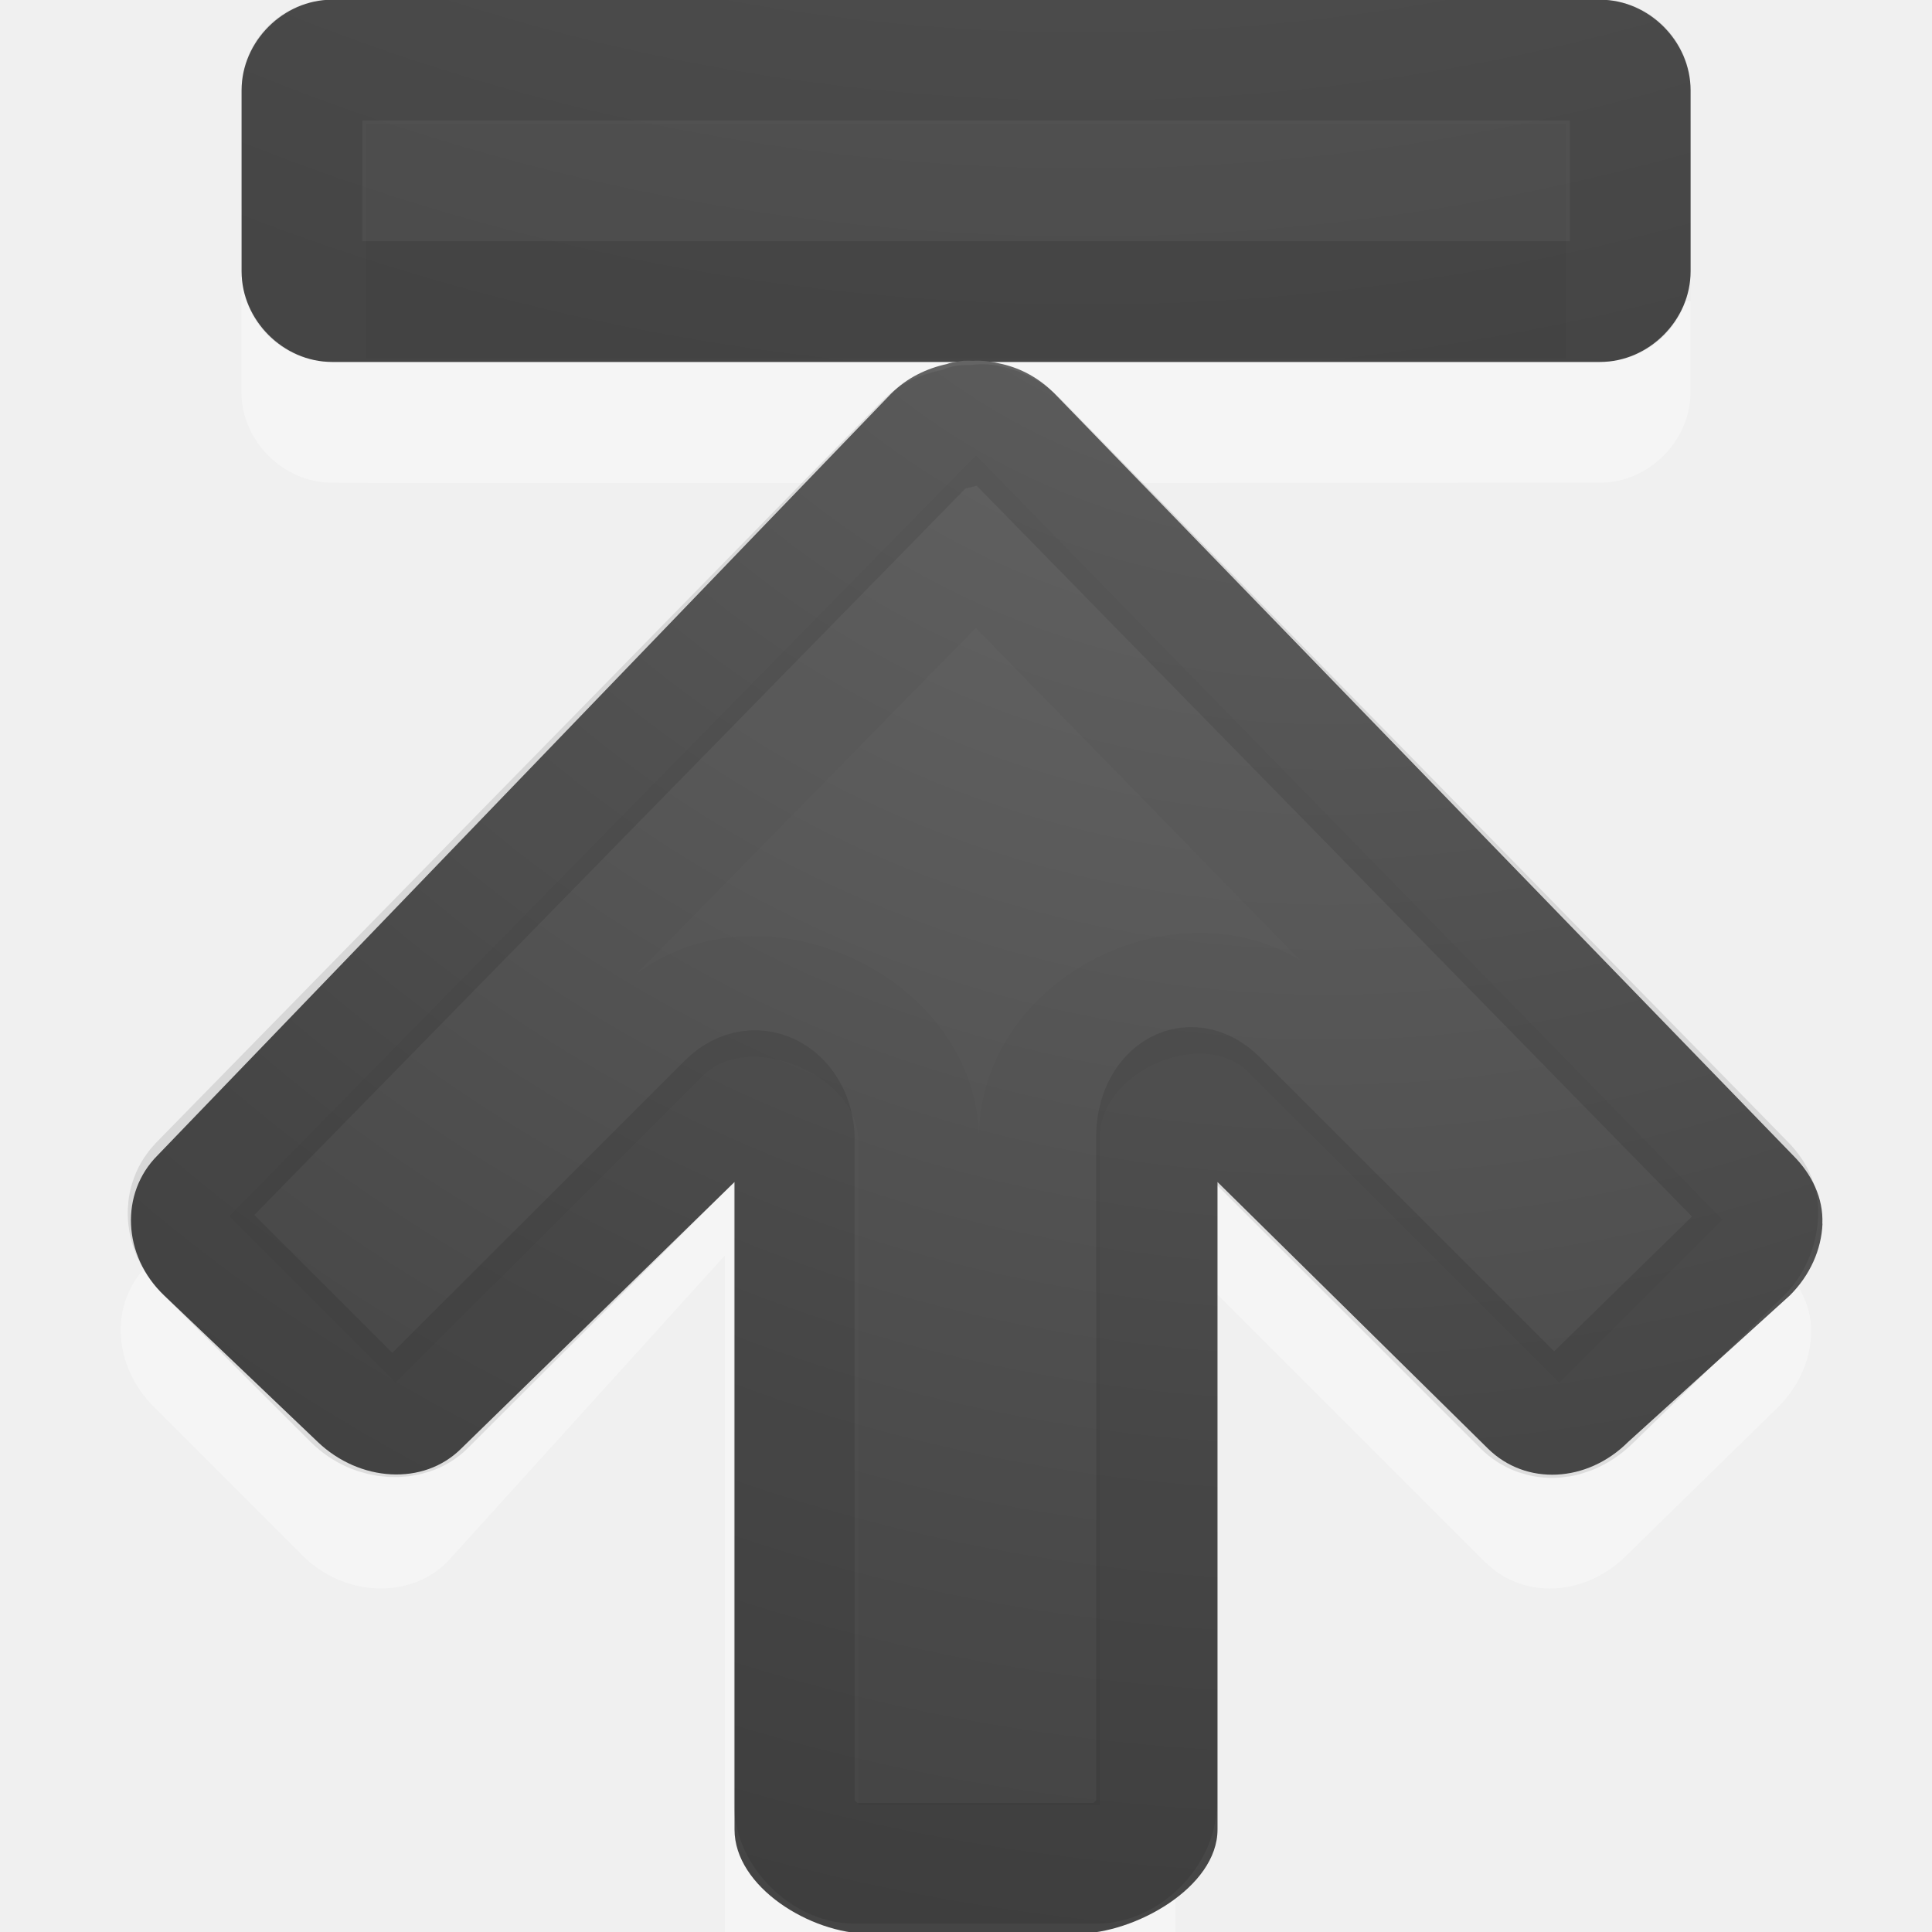
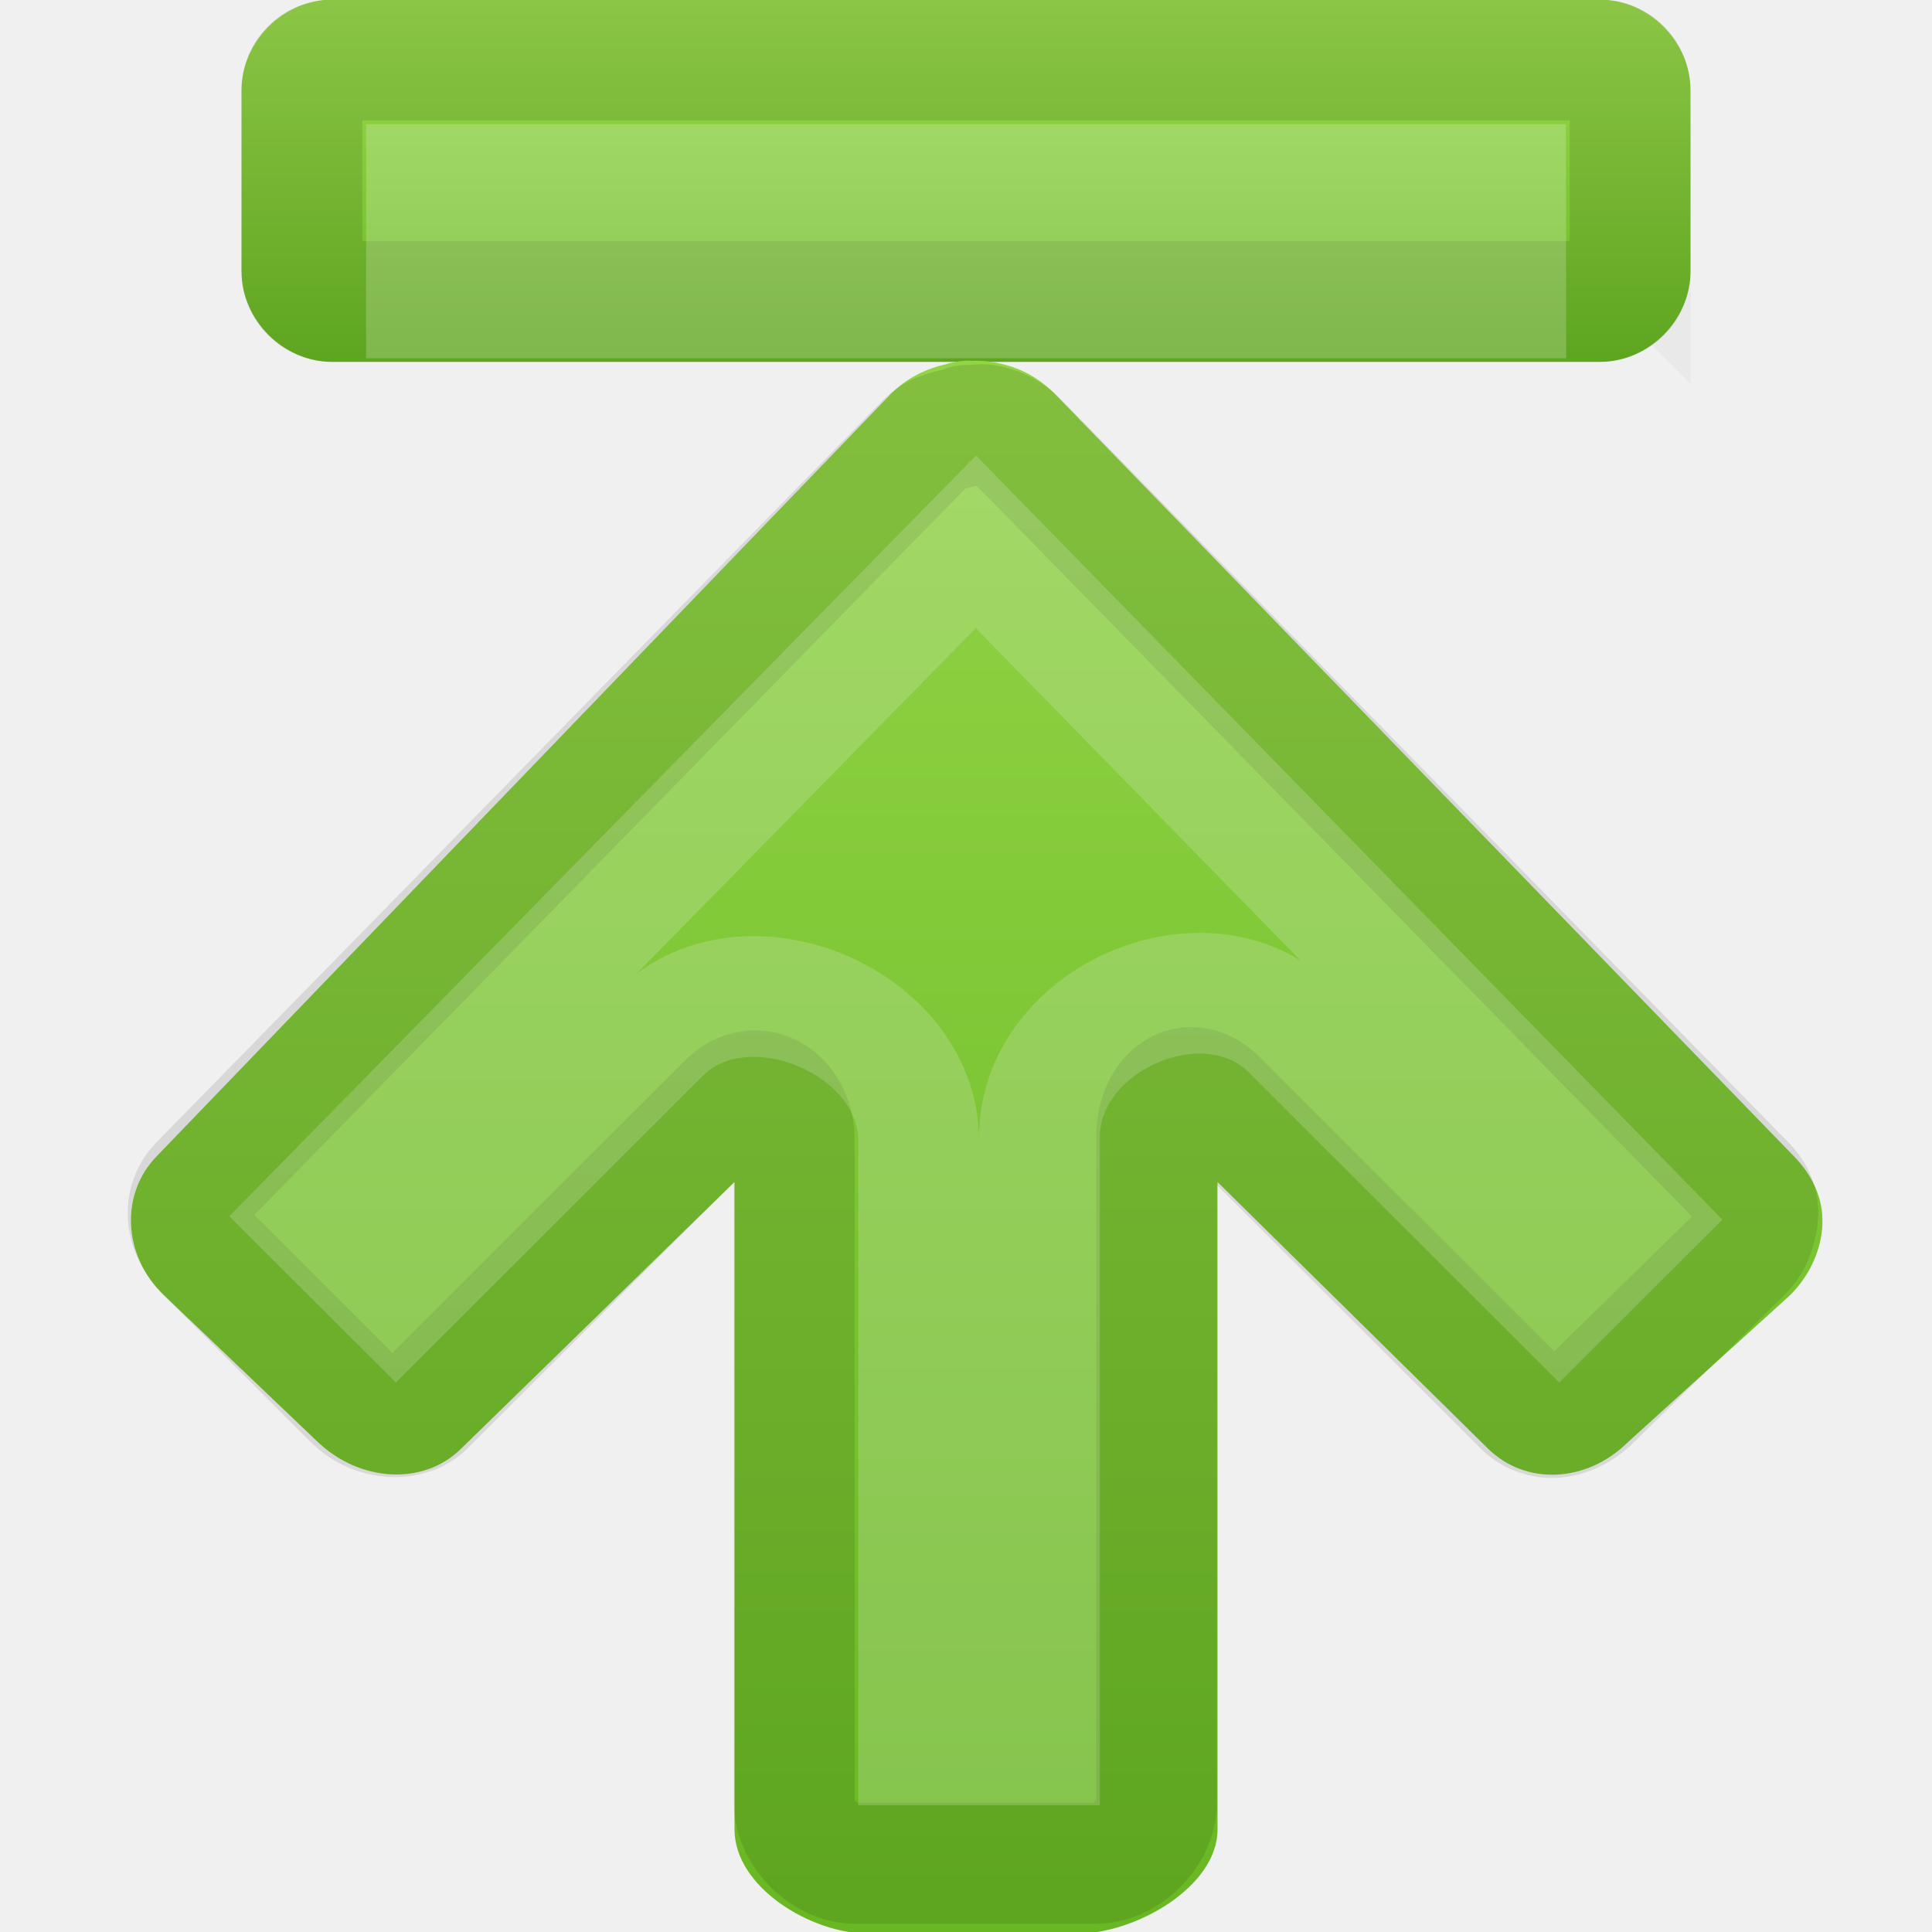
- <svg xmlns="http://www.w3.org/2000/svg" xmlns:xlink="http://www.w3.org/1999/xlink" version="1.1" width="16" height="16" id="svg4524">
+ <svg xmlns="http://www.w3.org/2000/svg" xmlns:xlink="http://www.w3.org/1999/xlink" id="svg4524" height="16" width="16" version="1.1">
  <defs id="defs4526">
-     <linearGradient id="linearGradient2867-449-88-871-390-598-476-591-434-148-57-177-641-289-620-227-114-444-680-744-4-1">
-       <stop id="stop5430-5-0" style="stop-color:#737373;stop-opacity:1" offset="0" />
-       <stop id="stop5432-2-0" style="stop-color:#636363;stop-opacity:1" offset="0.262" />
-       <stop id="stop5434-9-6" style="stop-color:#4b4b4b;stop-opacity:1" offset="0.705" />
-       <stop id="stop5436-2-7" style="stop-color:#3f3f3f;stop-opacity:1" offset="1" />
+     <linearGradient id="linearGradient854">
+       <stop id="stop846" style="stop-color:#9bdb4d;stop-opacity:1" offset="0" />
+       <stop id="stop852" style="stop-color:#68b723;stop-opacity:1" offset="1" />
    </linearGradient>
-     <radialGradient cx="16.202" cy="-19.005" r="20" fx="16.202" fy="-19.005" id="radialGradient3769" xlink:href="#linearGradient2867-449-88-871-390-598-476-591-434-148-57-177-641-289-620-227-114-444-680-744-4-1" gradientUnits="userSpaceOnUse" gradientTransform="matrix(0,1.500001,-1.524125,0,-16.95984,-23.07768)" />
-     <radialGradient cx="16.202" cy="-19.005" r="20" fx="16.202" fy="-19.005" id="radialGradient3896" xlink:href="#linearGradient2867-449-88-871-390-598-476-591-434-148-57-177-641-289-620-227-114-444-680-744-4-1" gradientUnits="userSpaceOnUse" gradientTransform="matrix(0,1.500001,-1.524125,0,-17.13189,-23.07768)" />
-     <radialGradient cx="6.988" cy="-4.804" r="20" fx="6.988" fy="-4.804" id="radialGradient3896-0" xlink:href="#linearGradient2867-449-88-871-390-598-476-591-434-148-57-177-641-289-620-227-114-444-680-744-4-1-5" gradientUnits="userSpaceOnUse" gradientTransform="matrix(-1.042301,0,0,-1.01172,18.28399,-5.846918)" />
-     <linearGradient id="linearGradient2867-449-88-871-390-598-476-591-434-148-57-177-641-289-620-227-114-444-680-744-4-1-5">
-       <stop id="stop5430-5-0-9" style="stop-color:#737373;stop-opacity:1" offset="0" />
-       <stop id="stop5432-2-0-0" style="stop-color:#636363;stop-opacity:1" offset="0.262" />
-       <stop id="stop5434-9-6-8" style="stop-color:#4b4b4b;stop-opacity:1" offset="0.705" />
-       <stop id="stop5436-2-7-0" style="stop-color:#3f3f3f;stop-opacity:1" offset="1" />
-     </linearGradient>
-     <linearGradient id="linearGradient2264">
-       <stop id="stop2266" style="stop-color:#d7e866;stop-opacity:1" offset="0" />
-       <stop id="stop2268" style="stop-color:#8cab2a;stop-opacity:1" offset="1" />
-     </linearGradient>
-     <radialGradient cx="23.385" cy="-0.631" r="20" fx="23.385" fy="-0.631" id="radialGradient3087" xlink:href="#linearGradient2867-449-88-871-390-598-476-591-434-148-57-177-641-289-620-227-114-444-680-744-4-1-9" gradientUnits="userSpaceOnUse" gradientTransform="matrix(-1.500001,0,0,-1.524125,5.976425,2.904079)" />
-     <linearGradient id="linearGradient2867-449-88-871-390-598-476-591-434-148-57-177-641-289-620-227-114-444-680-744-4-1-9">
-       <stop id="stop5430-5-0-3" style="stop-color:#737373;stop-opacity:1" offset="0" />
-       <stop id="stop5432-2-0-5" style="stop-color:#636363;stop-opacity:1" offset="0.262" />
-       <stop id="stop5434-9-6-0" style="stop-color:#4b4b4b;stop-opacity:1" offset="0.705" />
-       <stop id="stop5436-2-7-9" style="stop-color:#3f3f3f;stop-opacity:1" offset="1" />
-     </linearGradient>
+     <linearGradient gradientUnits="userSpaceOnUse" y2="16" x2="8" y1="0" x1="8" id="linearGradient844" xlink:href="#linearGradient854" />
+     <linearGradient gradientUnits="userSpaceOnUse" y2="3" x2="8" y1="0" x1="8" id="linearGradient863" xlink:href="#linearGradient854" />
  </defs>
-   <g transform="translate(38.10169,-20.86643)" id="g3080">
-     <path d="m -24.102,22.614 c 0,-0.404 -0.346,-0.75 -0.75,-0.75 l -10.5,0 c -0.404,0 -0.75,0.346 -0.75,0.75 l 0,1.5 c 0,0.404 0.346,0.75 0.75,0.75 0.002,0.006 10.5,0 10.5,0 0.404,0 0.75,-0.346 0.75,-0.75 z" id="path3999-9" style="opacity:0.35;color:#000000;fill:#ffffff;fill-opacity:1;fill-rule:nonzero;stroke:none;stroke-width:1;marker:none;visibility:visible;display:inline;overflow:visible;enable-background:accumulate" />
-     <path d="m -24.585,22.876 0,-0.528 -10.032,0 0,0.532 10.032,-0.004 z" id="path2343" style="opacity:0.03;fill:none;stroke:#000000;stroke-width:0.968;stroke-linecap:square;stroke-linejoin:miter;stroke-miterlimit:4;stroke-opacity:1;stroke-dasharray:none;stroke-dashoffset:0.7" />
-     <path d="m -24.101,21.614 c 0,-0.404 -0.346,-0.75 -0.75,-0.75 l -10.5,0 c -0.404,0 -0.75,0.346 -0.75,0.75 l 0,1.5 c 0,0.404 0.346,0.75 0.75,0.75 -0.07,0 10.303,0 10.5,0 0.404,0 0.75,-0.346 0.75,-0.75 z" id="path3999" style="color:#000000;fill:url(#radialGradient3087);fill-opacity:1;fill-rule:nonzero;stroke:none;stroke-width:1;marker:none;visibility:visible;display:inline;overflow:visible;enable-background:accumulate" />
-     <path d="m -24.601,21.614 c 0,-0.139 -0.112,-0.25 -0.25,-0.25 l -10.5,0 c -0.139,0 -0.25,0.111 -0.25,0.25 l 0,1.5 c 0,0.139 0.112,0.25 0.25,0.25 0.055,0 10.5,0 10.5,0 0.139,0 0.25,-0.112 0.25,-0.25 z" id="rect3868" style="opacity:0.1;color:#000000;fill:none;stroke:#000000;stroke-width:1;stroke-linecap:round;stroke-linejoin:round;stroke-miterlimit:4;stroke-opacity:1;stroke-dasharray:none;marker:none;visibility:visible;display:inline;overflow:visible;enable-background:accumulate" />
-     <path d="m -25.632,22.395 -8.938,0 0,0.938 8.938,0 z" id="path4060" style="opacity:0.03;color:#000000;fill:none;stroke:#000000;stroke-width:1;stroke-linecap:butt;stroke-linejoin:miter;stroke-miterlimit:4;stroke-opacity:1;stroke-dasharray:none;marker:none;visibility:visible;display:inline;overflow:visible;enable-background:accumulate" />
-   </g>
-   <path d="m 14.999,11.052 c 0.009,-0.215 -0.088,-0.415 -0.246,-0.573 L 8.669,4.258 C 8.541,4.129 8.393,4.049 8.233,4.012 c -0.082,-0.019 -0.164,-0.033 -0.246,-0.027 -0.026,-0.002 -0.055,-0.001 -0.082,0 -0.048,0.008 -0.091,0.01 -0.136,0.027 -0.165,0.035 -0.332,0.114 -0.464,0.246 L 1.22,10.479 c -0.316,0.316 -0.287,0.831 0.055,1.173 l 1.228,1.228 c 0.342,0.342 0.885,0.37 1.201,0.055 l 2.299,-2.538 0,5.73 C 6.002,16.611 6.63,17 7.114,17 l 1.746,0 c 0.484,0 0.873,-0.389 0.873,-0.873 l 0,-5.757 2.565,2.565 c 0.316,0.316 0.831,0.287 1.173,-0.055 l 1.255,-1.228 c 0.171,-0.171 0.264,-0.386 0.273,-0.6 z" id="rect3811-1-7" style="opacity:0.35;color:#000000;fill:#ffffff;fill-opacity:1;fill-rule:nonzero;stroke:none;stroke-width:1;marker:none;visibility:visible;display:inline;overflow:visible;enable-background:accumulate" />
-   <path d="m 15.092,10.134 c 0.009,-0.212 -0.087,-0.41 -0.243,-0.566 L 8.732,3.258 C 8.605,3.131 8.458,3.052 8.3,3.015 c -0.081,-0.019 -0.162,-0.032 -0.243,-0.027 -0.026,-0.002 -0.055,-10e-4 -0.081,0 -0.047,0.008 -0.09,0.01 -0.135,0.027 -0.163,0.035 -0.328,0.112 -0.459,0.243 L 1.305,9.568 c -0.312,0.312 -0.292,0.83 0.054,1.16 l 1.273,1.214 c 0.346,0.33 0.875,0.366 1.188,0.054 l 2.263,-2.207 0,5.362 c 0,0.478 0.633,0.863 1.111,0.863 l 1.727,0 c 0.478,0 1.162,-0.385 1.162,-0.863 l 0,-5.362 2.239,2.207 c 0.314,0.31 0.822,0.284 1.161,-0.054 l 1.34,-1.214 c 0.169,-0.169 0.261,-0.381 0.27,-0.593 z" id="rect3811-1" style="color:#000000;fill:url(#radialGradient3896-0);fill-opacity:1;fill-rule:nonzero;stroke:none;stroke-width:1;marker:none;visibility:visible;display:inline;overflow:visible;enable-background:accumulate" />
-   <path d="m 14.557,10.049 c 0.003,-0.073 -0.019,-0.153 -0.108,-0.243 L 8.431,3.658 c -0.073,-0.073 -0.16,-0.116 -0.243,-0.135 -0.064,-0.015 -0.092,-10e-4 -0.108,0 -0.009,2.83e-4 -0.018,2.83e-4 -0.027,0 -0.039,0.007 -0.019,-0.001 -0.027,0 -0.004,-2.48e-4 -0.009,-7.36e-4 -0.027,0 -0.026,0.012 -0.053,0.021 -0.081,0.027 -0.095,0.02 -0.18,0.045 -0.243,0.108 L 1.656,9.807 c -0.138,0.138 -0.14,0.372 0.054,0.566 l 1.215,1.214 c 0.186,0.186 0.464,0.183 0.594,0.054 l 2.51,-2.508 c 0.238,-0.231 0.541,-0.035 0.549,0.297 l 0,5.501 c 0,0.248 0.252,0.5 0.5,0.5 l 2,0 c 0.248,0 0.5,-0.252 0.5,-0.5 0,-0.784 0,-3.618 0,-5.528 0.008,-0.331 0.261,-0.528 0.499,-0.297 l 2.537,2.535 c 0.138,0.138 0.373,0.14 0.567,-0.054 l 1.242,-1.214 c 0.097,-0.097 0.131,-0.224 0.135,-0.324 z" id="path3996" style="opacity:0.1;color:#000000;fill:none;stroke:#000000;stroke-width:1;stroke-linecap:round;stroke-linejoin:round;stroke-miterlimit:4;stroke-opacity:1;stroke-dasharray:none;stroke-dashoffset:0;marker:none;visibility:visible;display:inline;overflow:visible;enable-background:accumulate" />
-   <path d="M 13.561,10.096 8.082,4.487 2.603,10.069 l 0.675,0.674 2.186,-2.184 C 6.164,7.854 7.609,8.456 7.608,9.449 l 0,5.001 1,0 0,-5.028 C 8.606,8.429 10,7.827 10.7,8.532 l 2.213,2.211 z" id="path3996-3" style="opacity:0.03;color:#000000;fill:none;stroke:#000000;stroke-width:1;stroke-linecap:butt;stroke-linejoin:miter;stroke-miterlimit:4;stroke-opacity:1;stroke-dasharray:none;stroke-dashoffset:0;marker:none;visibility:visible;display:inline;overflow:visible;enable-background:accumulate" />
+   <path d="M 13.517,2.01 V 1.481 H 3.484 v 0.532 l 10.032,-0.004 z" id="path2343" style="opacity:0.03;fill:none;stroke:#000000;stroke-width:0.968;stroke-linecap:square;stroke-linejoin:miter;stroke-miterlimit:4;stroke-dasharray:none;stroke-dashoffset:0.7;stroke-opacity:1" />
+   <path d="m 14,0.747 c 0,-0.404 -0.346,-0.75 -0.75,-0.75 H 2.75 c -0.404,0 -0.75,0.346 -0.75,0.75 v 1.5 c 0,0.404 0.346,0.75 0.75,0.75 -0.07,0 10.303,0 10.5,0 0.404,0 0.75,-0.346 0.75,-0.75 z" id="path3999" style="color:#000000;display:inline;overflow:visible;visibility:visible;fill:url(#linearGradient863);fill-opacity:1;fill-rule:nonzero;stroke:none;stroke-width:1;marker:none;enable-background:accumulate" />
+   <path d="m 13.5,0.747 c 0,-0.139 -0.112,-0.25 -0.25,-0.25 H 2.75 c -0.139,0 -0.25,0.111 -0.25,0.25 v 1.5 c 0,0.139 0.112,0.25 0.25,0.25 0.055,0 10.5,0 10.5,0 0.139,0 0.25,-0.112 0.25,-0.25 z" id="rect3868" style="color:#000000;display:inline;overflow:visible;visibility:visible;opacity:0.1;fill:none;stroke:#000000;stroke-width:1;stroke-linecap:round;stroke-linejoin:round;stroke-miterlimit:4;stroke-dasharray:none;stroke-opacity:1;marker:none;enable-background:accumulate" />
+   <path d="M 12.469,1.529 H 3.532 v 0.938 h 8.938 z" id="path4060" style="color:#000000;display:inline;overflow:visible;visibility:visible;opacity:0.2;fill:none;stroke:#ffffff;stroke-width:1;stroke-linecap:butt;stroke-linejoin:miter;stroke-miterlimit:4;stroke-dasharray:none;stroke-opacity:1;marker:none;enable-background:accumulate" />
+   <path style="color:#000000;fill:url(#linearGradient844);fill-opacity:1;fill-rule:nonzero;stroke:none;stroke-width:1;marker:none;visibility:visible;display:inline;overflow:visible;enable-background:accumulate" id="rect3811-1" d="m 15.092,10.134 c 0.009,-0.212 -0.087,-0.41 -0.243,-0.566 L 8.732,3.258 C 8.605,3.131 8.458,3.052 8.3,3.015 c -0.081,-0.019 -0.162,-0.032 -0.243,-0.027 -0.026,-0.002 -0.055,-10e-4 -0.081,0 -0.047,0.008 -0.09,0.01 -0.135,0.027 -0.163,0.035 -0.328,0.112 -0.459,0.243 L 1.305,9.568 c -0.312,0.312 -0.292,0.83 0.054,1.16 l 1.273,1.214 c 0.346,0.33 0.875,0.366 1.188,0.054 l 2.263,-2.207 0,5.362 c 0,0.478 0.633,0.863 1.111,0.863 l 1.727,0 c 0.478,0 1.162,-0.385 1.162,-0.863 l 0,-5.362 2.239,2.207 c 0.314,0.31 0.822,0.284 1.161,-0.054 l 1.34,-1.214 c 0.169,-0.169 0.261,-0.381 0.27,-0.593 z" />
+   <path style="opacity:0.1;color:#000000;fill:none;stroke:#000000;stroke-width:1;stroke-linecap:round;stroke-linejoin:round;stroke-miterlimit:4;stroke-opacity:1;stroke-dasharray:none;stroke-dashoffset:0;marker:none;visibility:visible;display:inline;overflow:visible;enable-background:accumulate" id="path3996" d="m 14.557,10.049 c 0.003,-0.073 -0.019,-0.153 -0.108,-0.243 L 8.431,3.658 c -0.073,-0.073 -0.16,-0.116 -0.243,-0.135 -0.064,-0.015 -0.092,-10e-4 -0.108,0 -0.009,2.83e-4 -0.018,2.83e-4 -0.027,0 -0.039,0.007 -0.019,-0.001 -0.027,0 -0.004,-2.48e-4 -0.009,-7.36e-4 -0.027,0 -0.026,0.012 -0.053,0.021 -0.081,0.027 -0.095,0.02 -0.18,0.045 -0.243,0.108 L 1.656,9.807 c -0.138,0.138 -0.14,0.372 0.054,0.566 l 1.215,1.214 c 0.186,0.186 0.464,0.183 0.594,0.054 l 2.51,-2.508 c 0.238,-0.231 0.541,-0.035 0.549,0.297 l 0,5.501 c 0,0.248 0.252,0.5 0.5,0.5 l 2,0 c 0.248,0 0.5,-0.252 0.5,-0.5 0,-0.784 0,-3.618 0,-5.528 0.008,-0.331 0.261,-0.528 0.499,-0.297 l 2.537,2.535 c 0.138,0.138 0.373,0.14 0.567,-0.054 l 1.242,-1.214 c 0.097,-0.097 0.131,-0.224 0.135,-0.324 z" />
+   <path style="opacity:0.2;color:#000000;fill:none;stroke:#f0f0f0;stroke-width:1;stroke-linecap:butt;stroke-linejoin:miter;stroke-miterlimit:4;stroke-opacity:1;stroke-dasharray:none;stroke-dashoffset:0;marker:none;visibility:visible;display:inline;overflow:visible;enable-background:accumulate" id="path3996-3" d="M 13.561,10.096 8.082,4.487 2.603,10.069 l 0.675,0.674 2.186,-2.184 C 6.164,7.854 7.609,8.456 7.608,9.449 l 0,5.001 1,0 0,-5.028 C 8.606,8.429 10,7.827 10.7,8.532 l 2.213,2.211 z" />
</svg>
